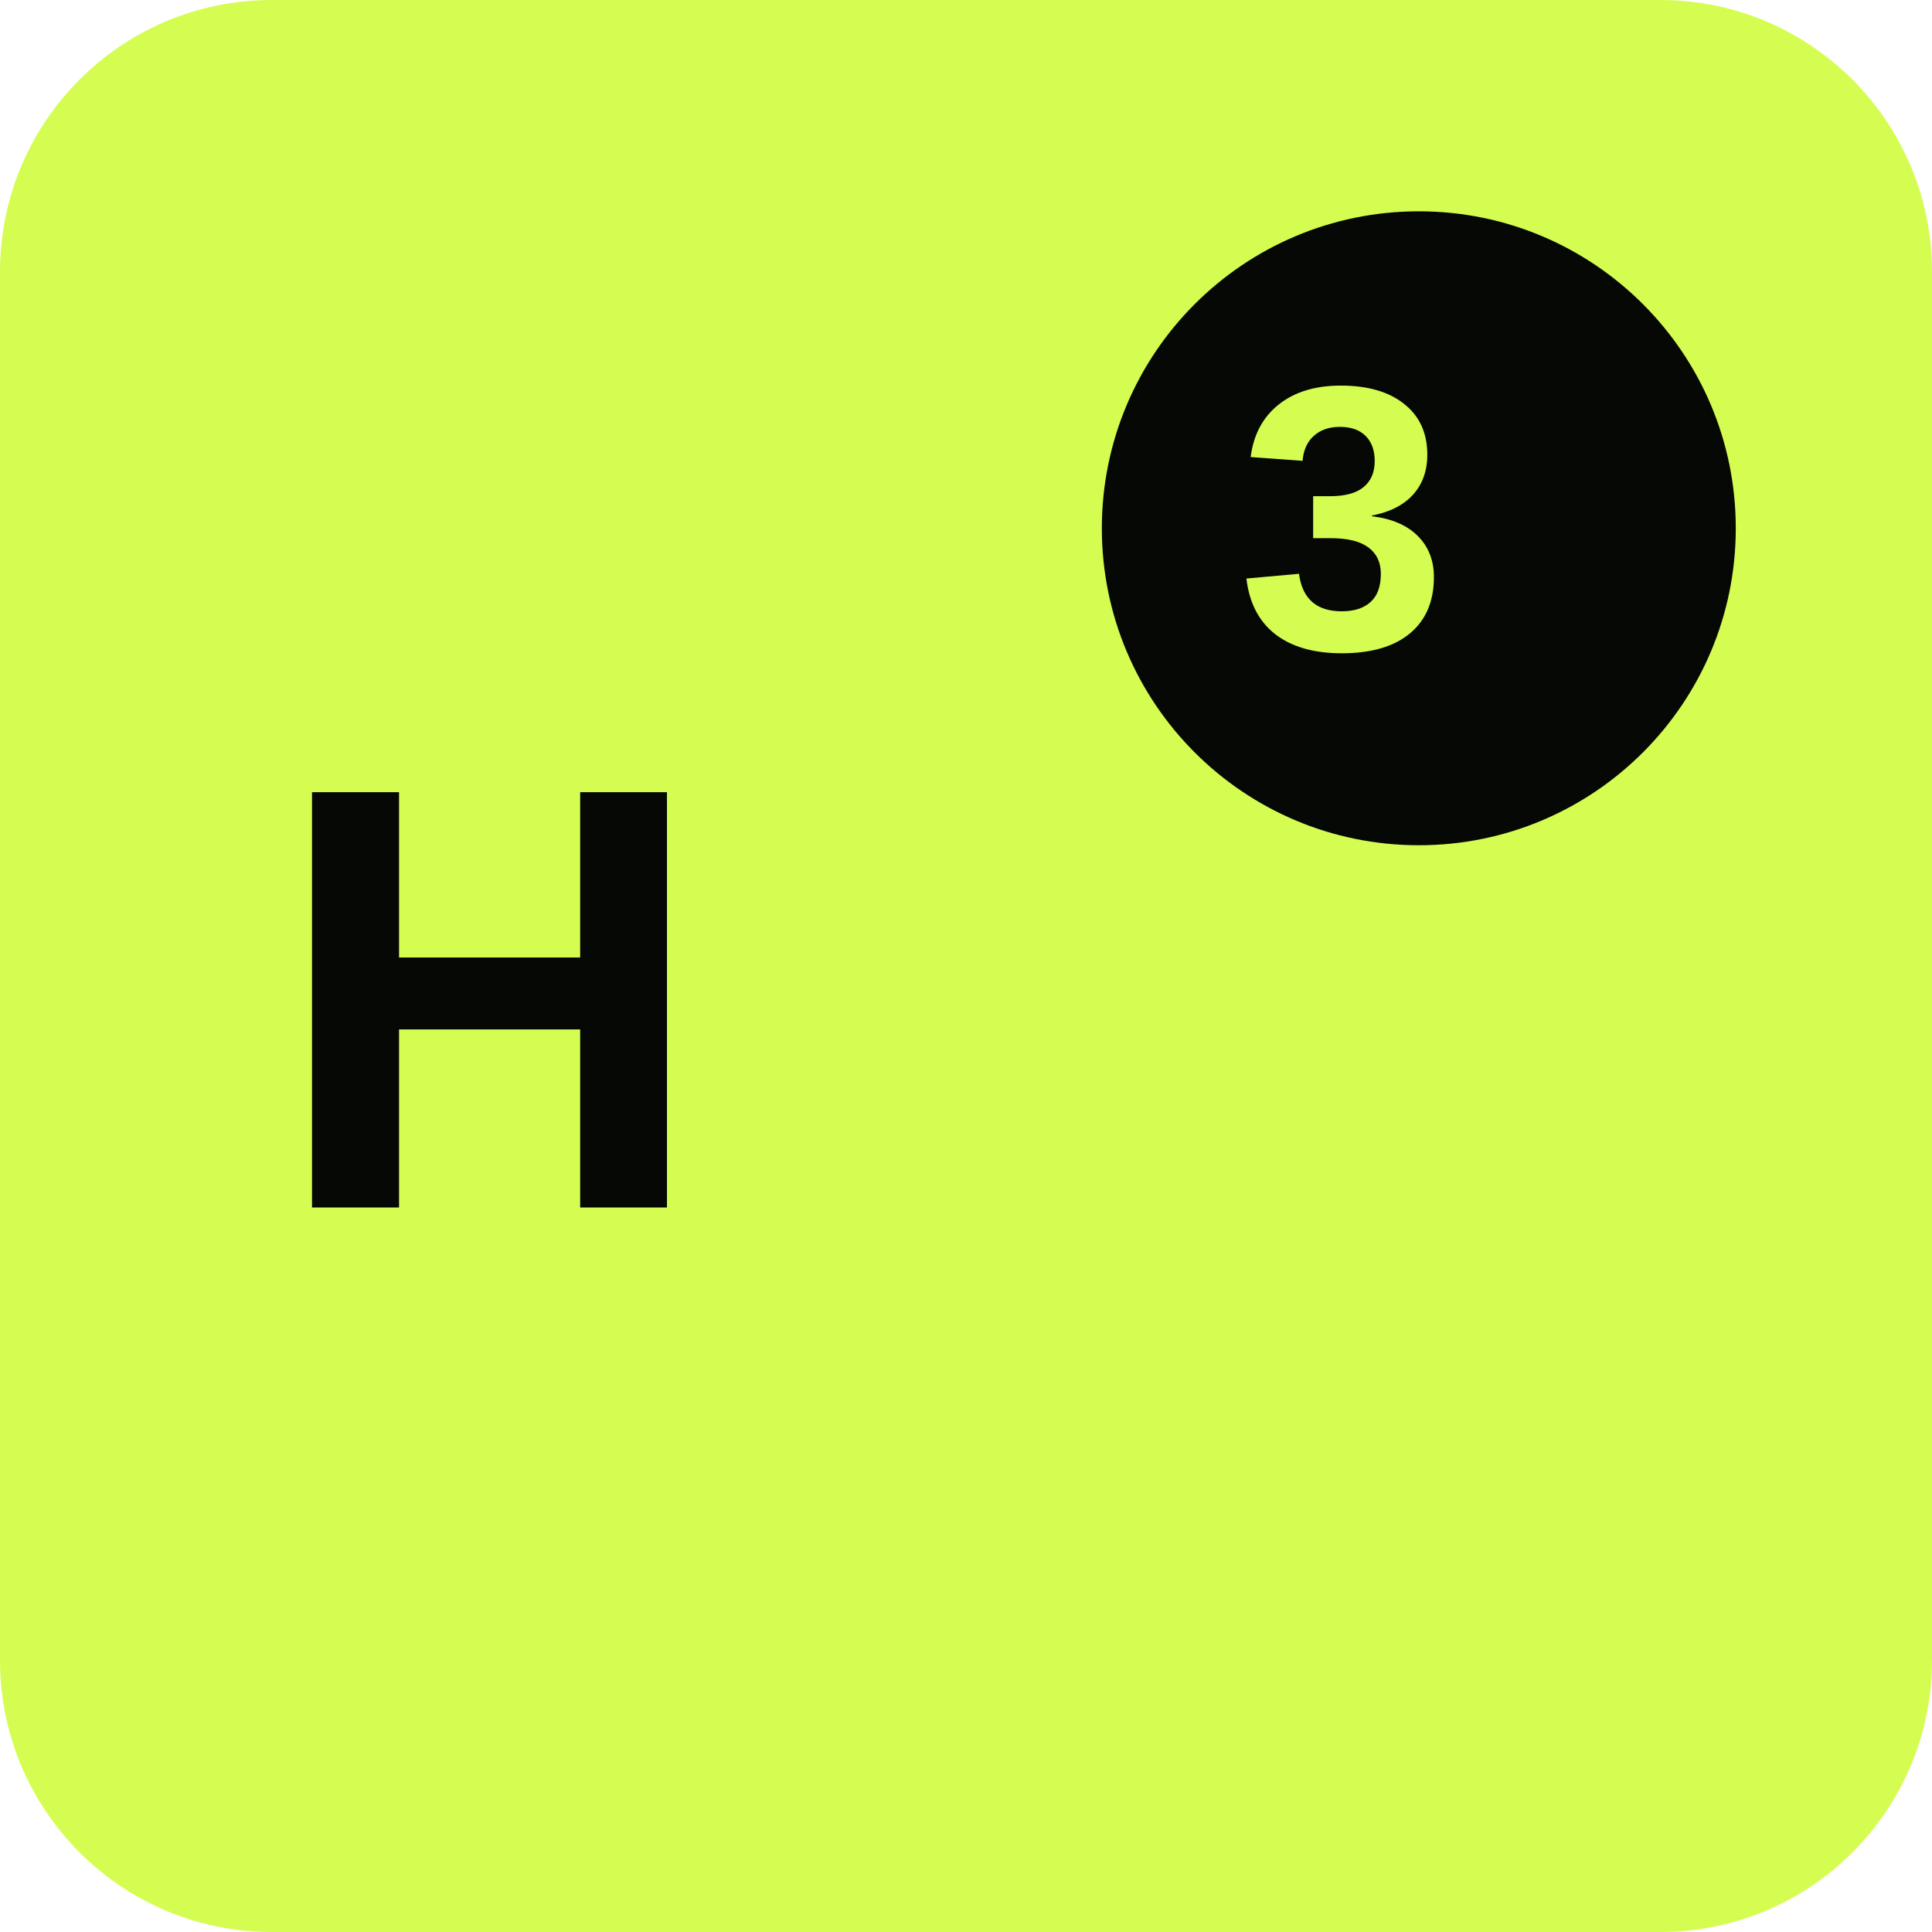
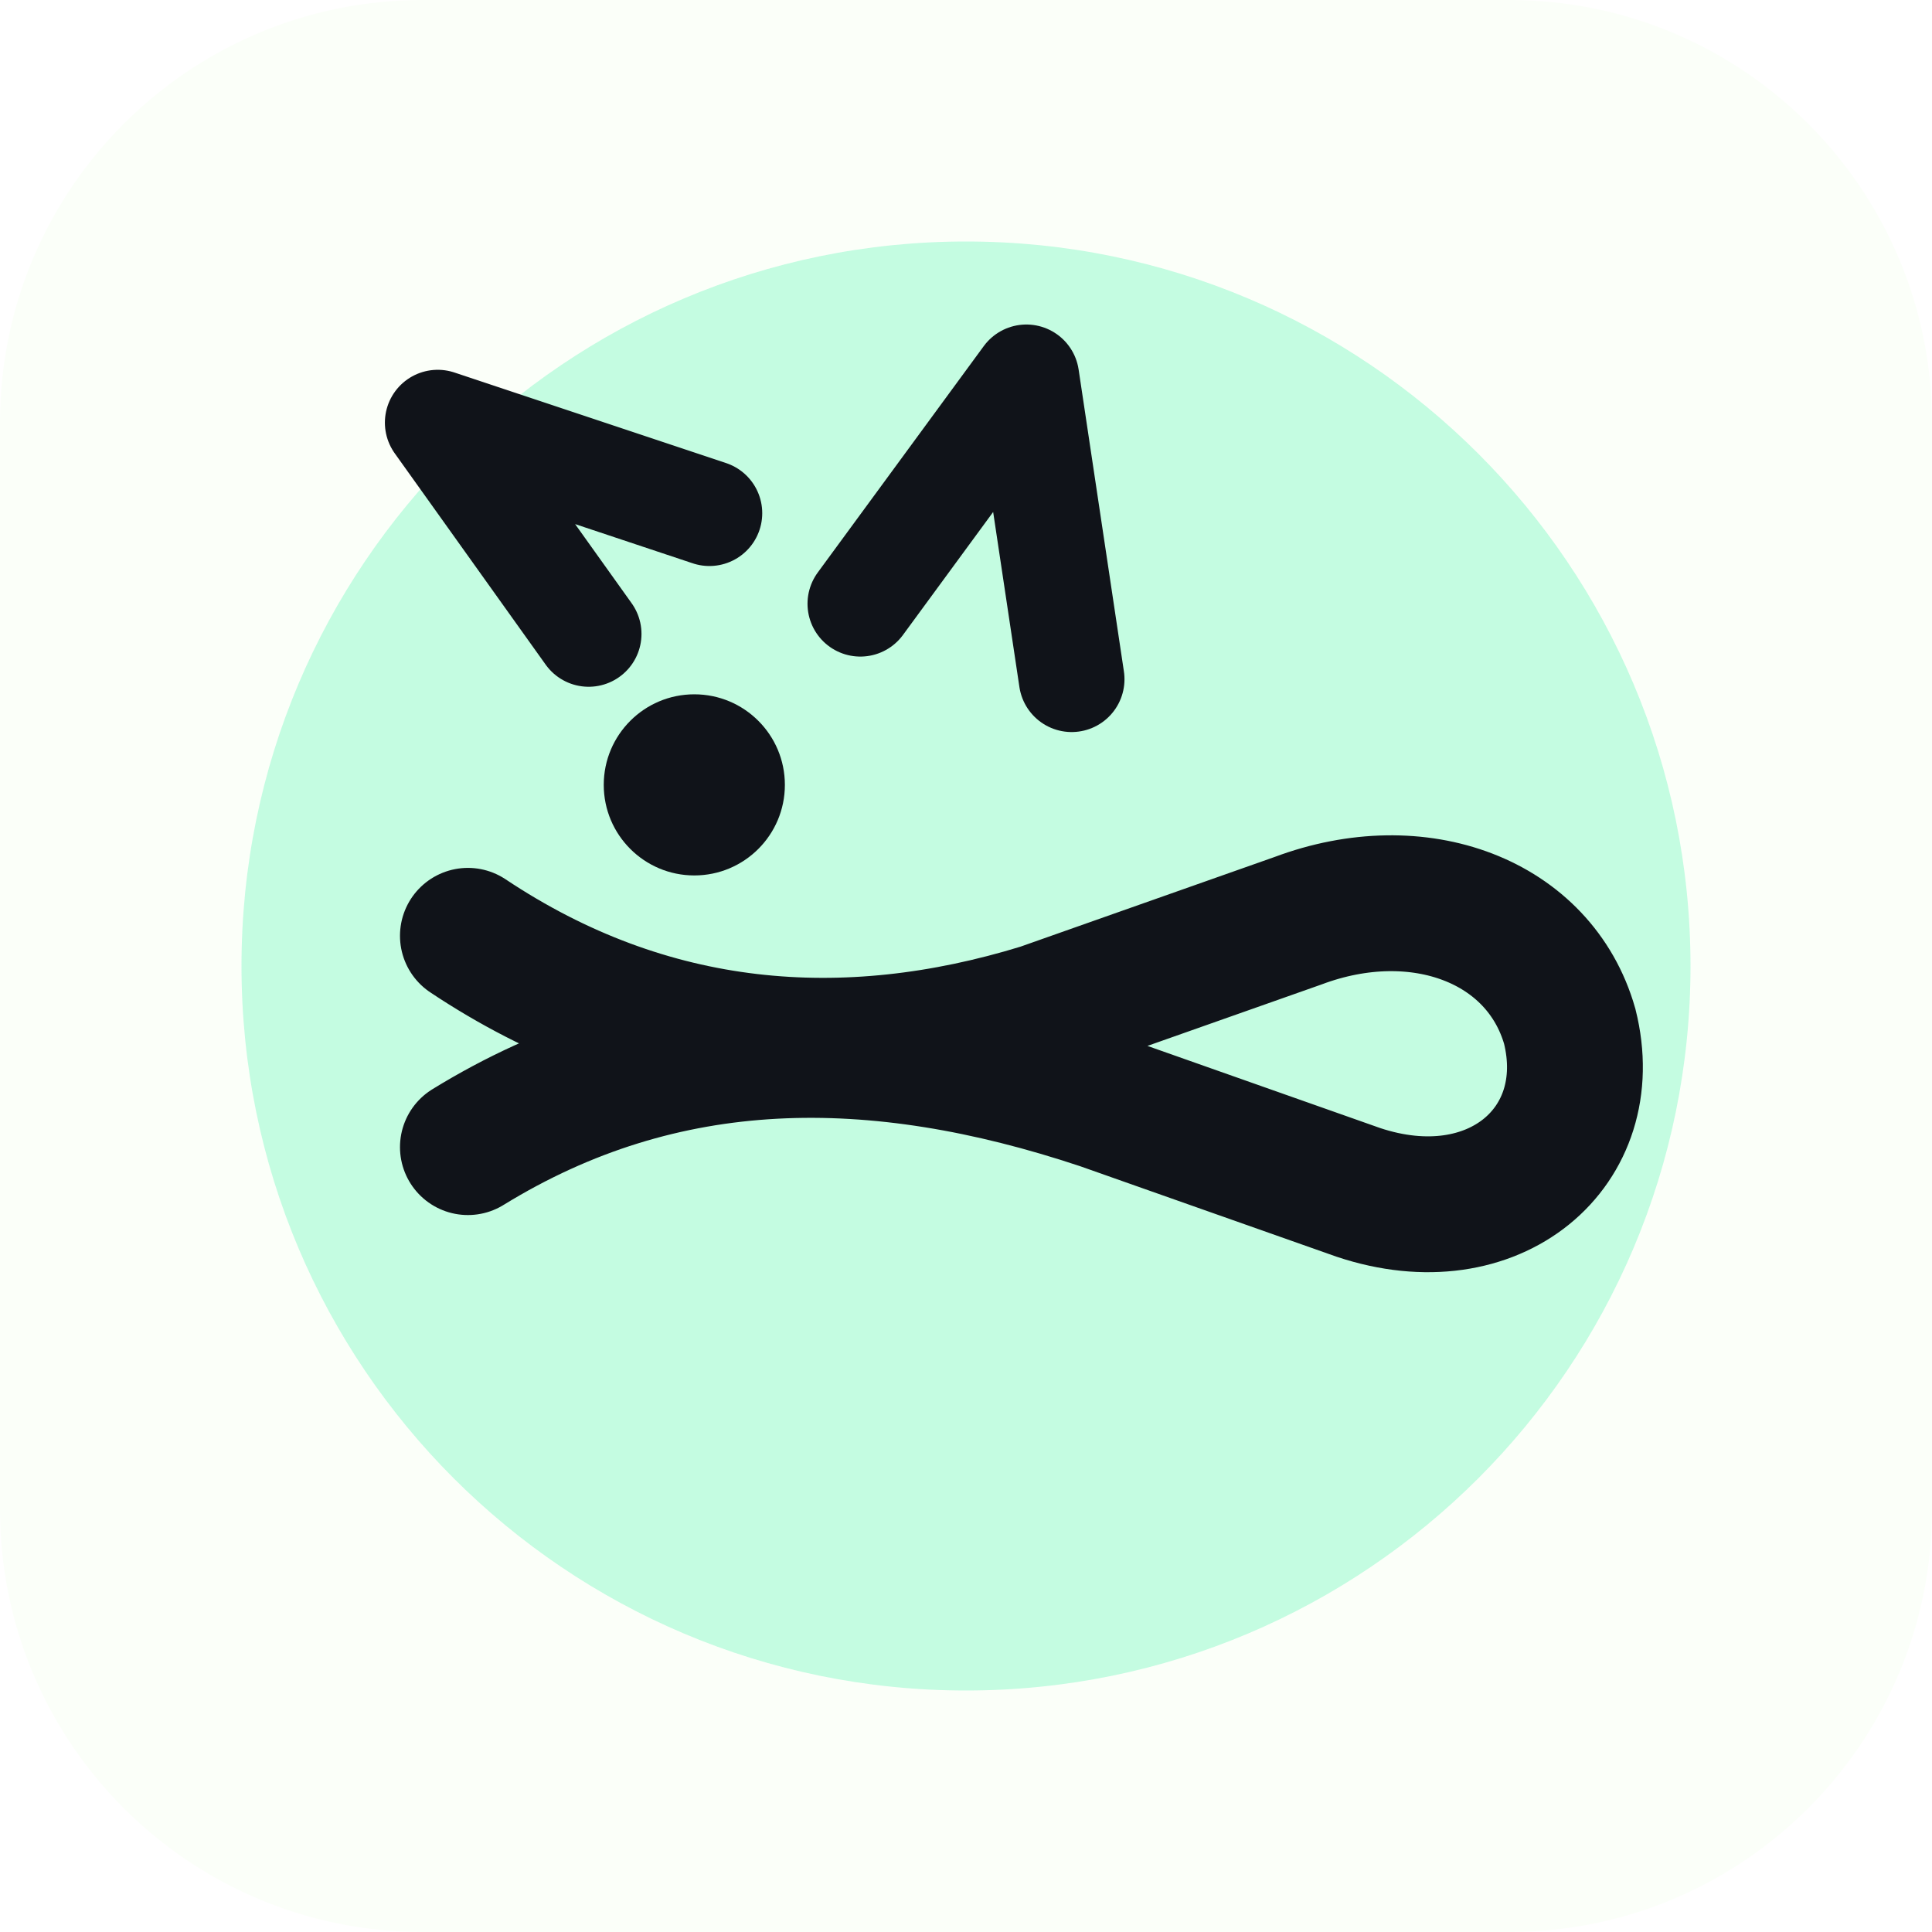
- <svg xmlns="http://www.w3.org/2000/svg" viewBox="0 0 128 128" role="img" aria-label="Hood3">
-   <rect width="128" height="128" rx="18" fill="#d5fd51" />
-   <circle cx="94" cy="35" r="21" fill="#050805" />
-   <text x="18" y="80" fill="#050805" font-family="Arial, Helvetica, sans-serif" font-size="40" font-weight="900">H</text>
-   <text x="82" y="43" fill="#d5fd51" font-family="Arial, Helvetica, sans-serif" font-size="25" font-weight="900">3</text>
+ <svg xmlns="http://www.w3.org/2000/svg" viewBox="0 0 128 128" role="img" aria-label="Longcat">
+   <defs>
+     <linearGradient id="sol" x1="16" x2="112" y1="16" y2="112">
+       <stop offset="0%" stop-color="#14f195" />
+       <stop offset="48%" stop-color="#00c2ff" />
+       <stop offset="100%" stop-color="#9945ff" />
+     </linearGradient>
+   </defs>
+   <rect width="128" height="128" rx="28" fill="#fbfff9" />
+   <circle cx="64" cy="64" r="48" fill="url(#sol)" opacity=".24" />
+   <path d="M31 76c13-8 27-8 42-3l17 6c9 3 16-3 14-11-2-7-10-10-18-7l-17 6c-13 4-26 3-38-5" fill="none" stroke="#101319" stroke-width="9" stroke-linecap="round" />
+   <circle cx="46" cy="52" r="6" fill="#101319" />
+   <path d="M39 42l-10-14 18 6M57 40l11-15 3 20" fill="none" stroke="#101319" stroke-width="7" stroke-linecap="round" stroke-linejoin="round" />
</svg>
